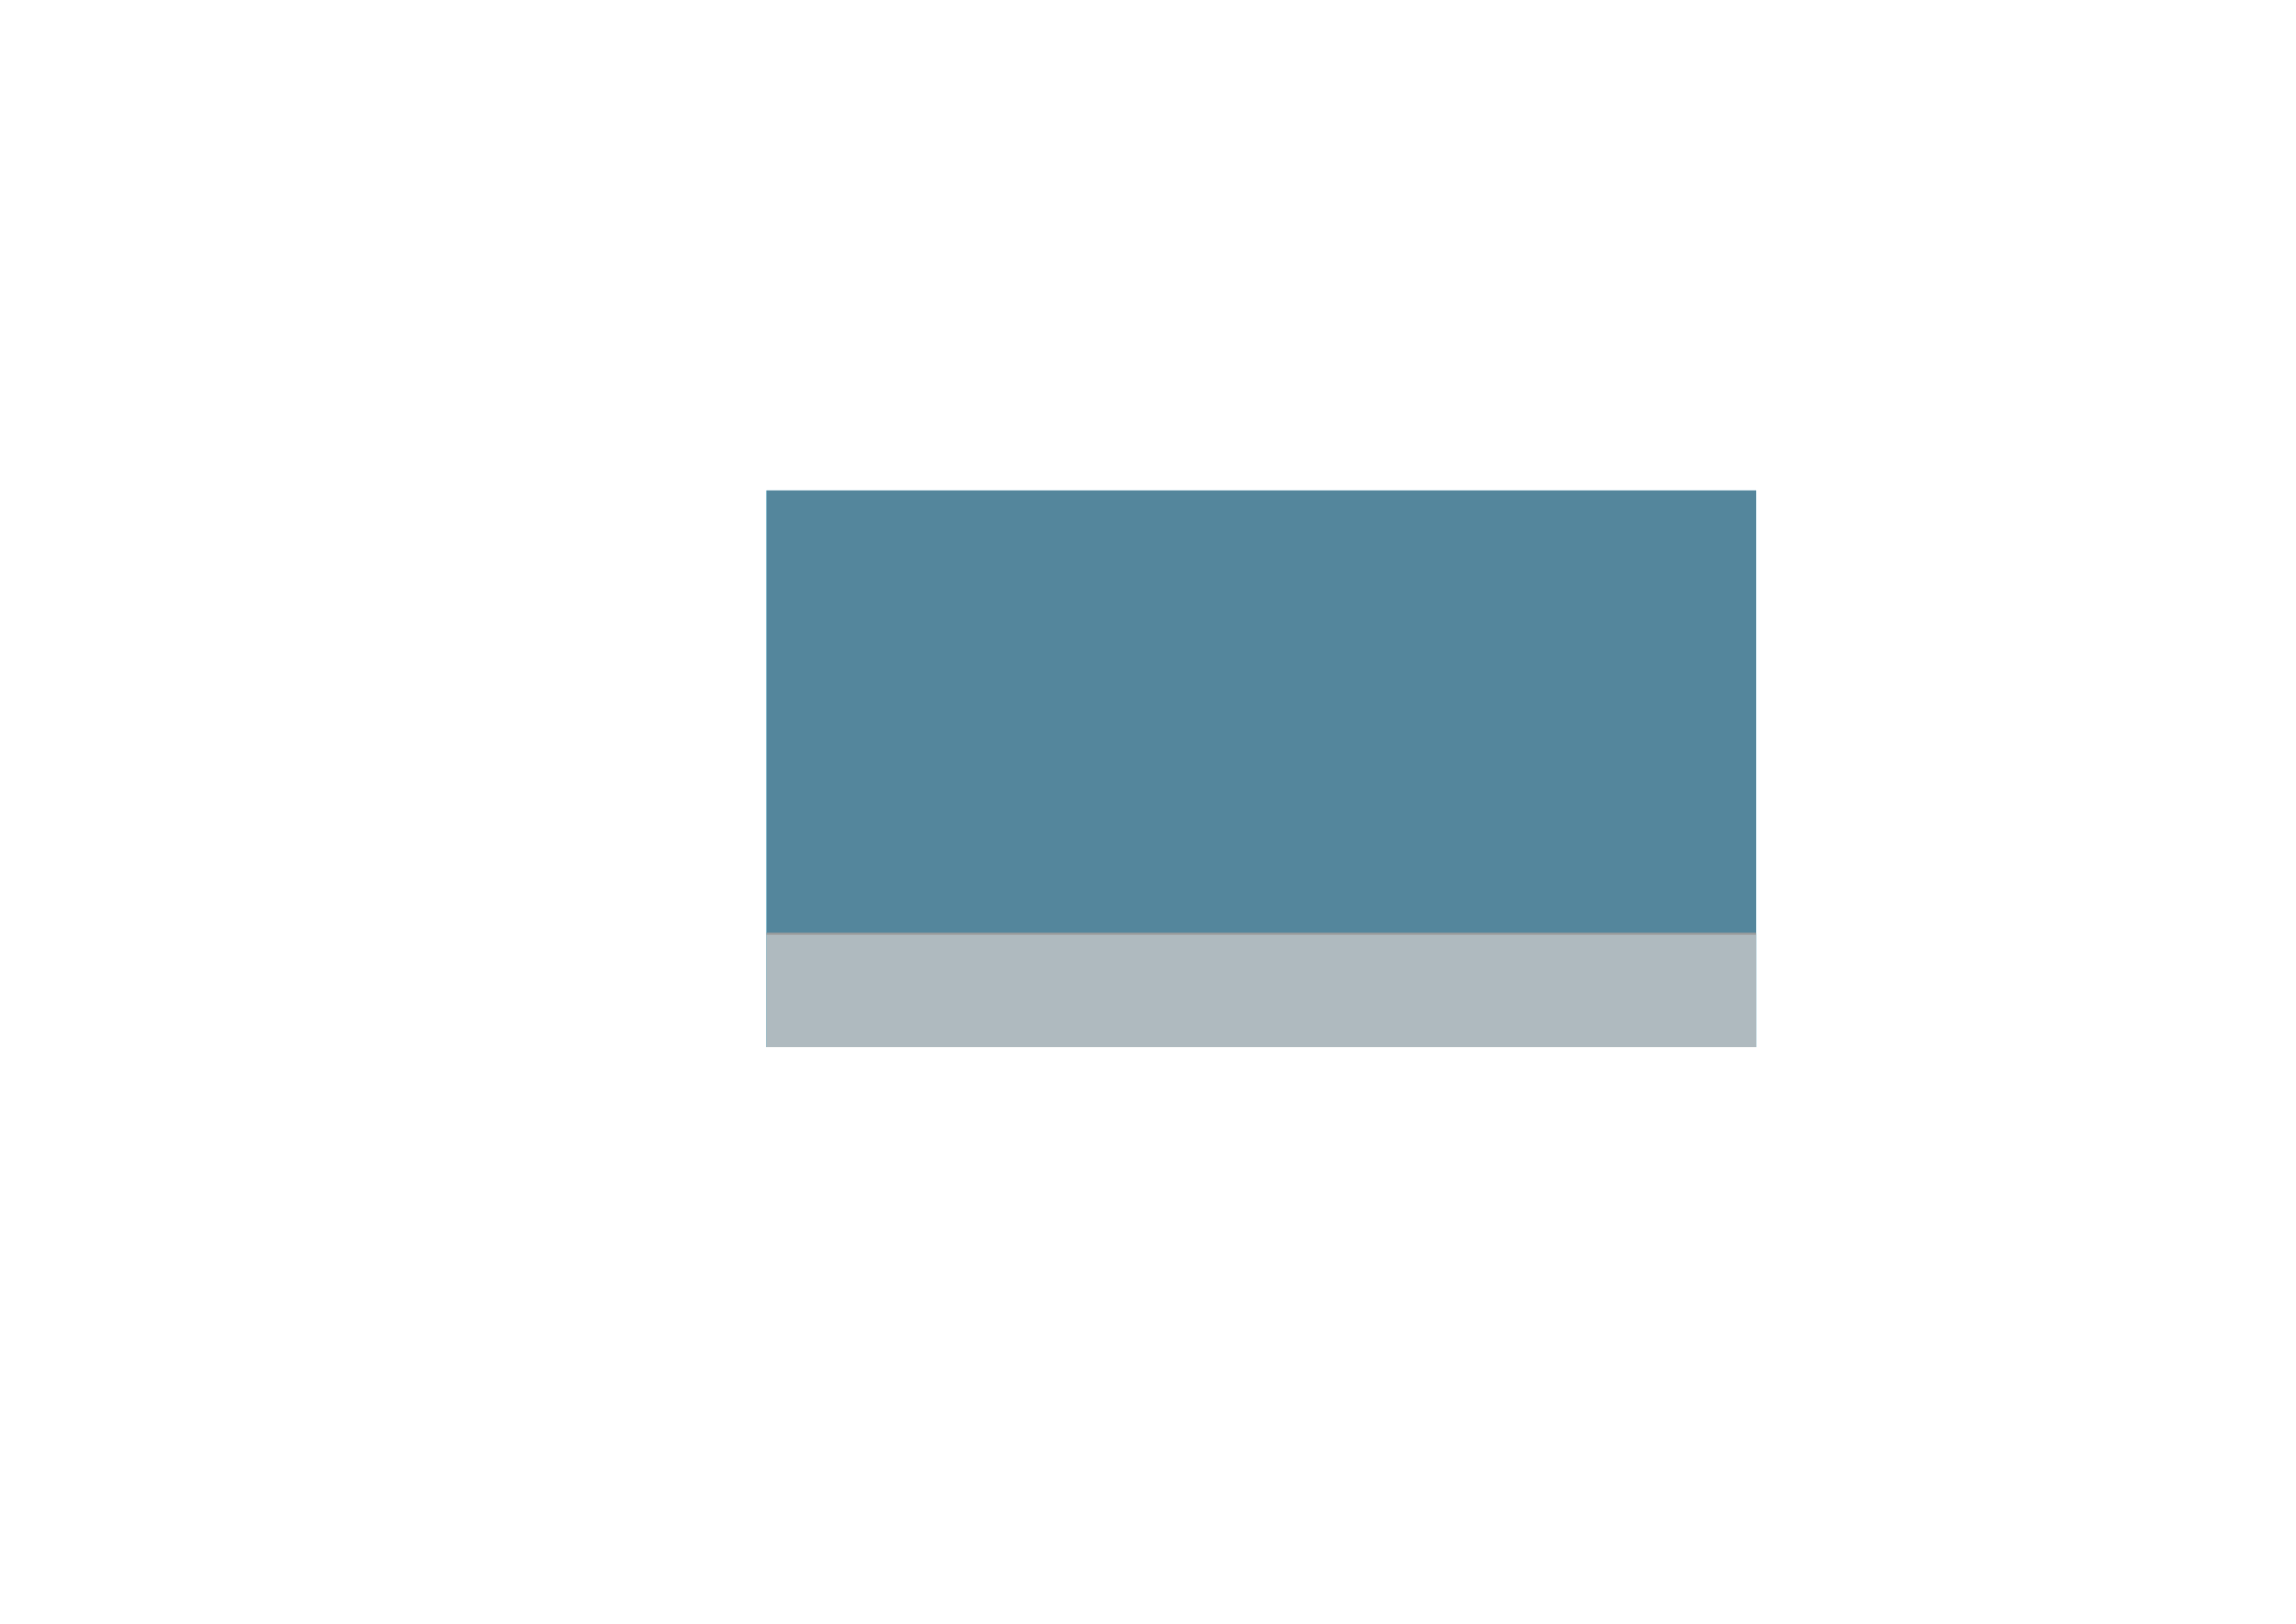
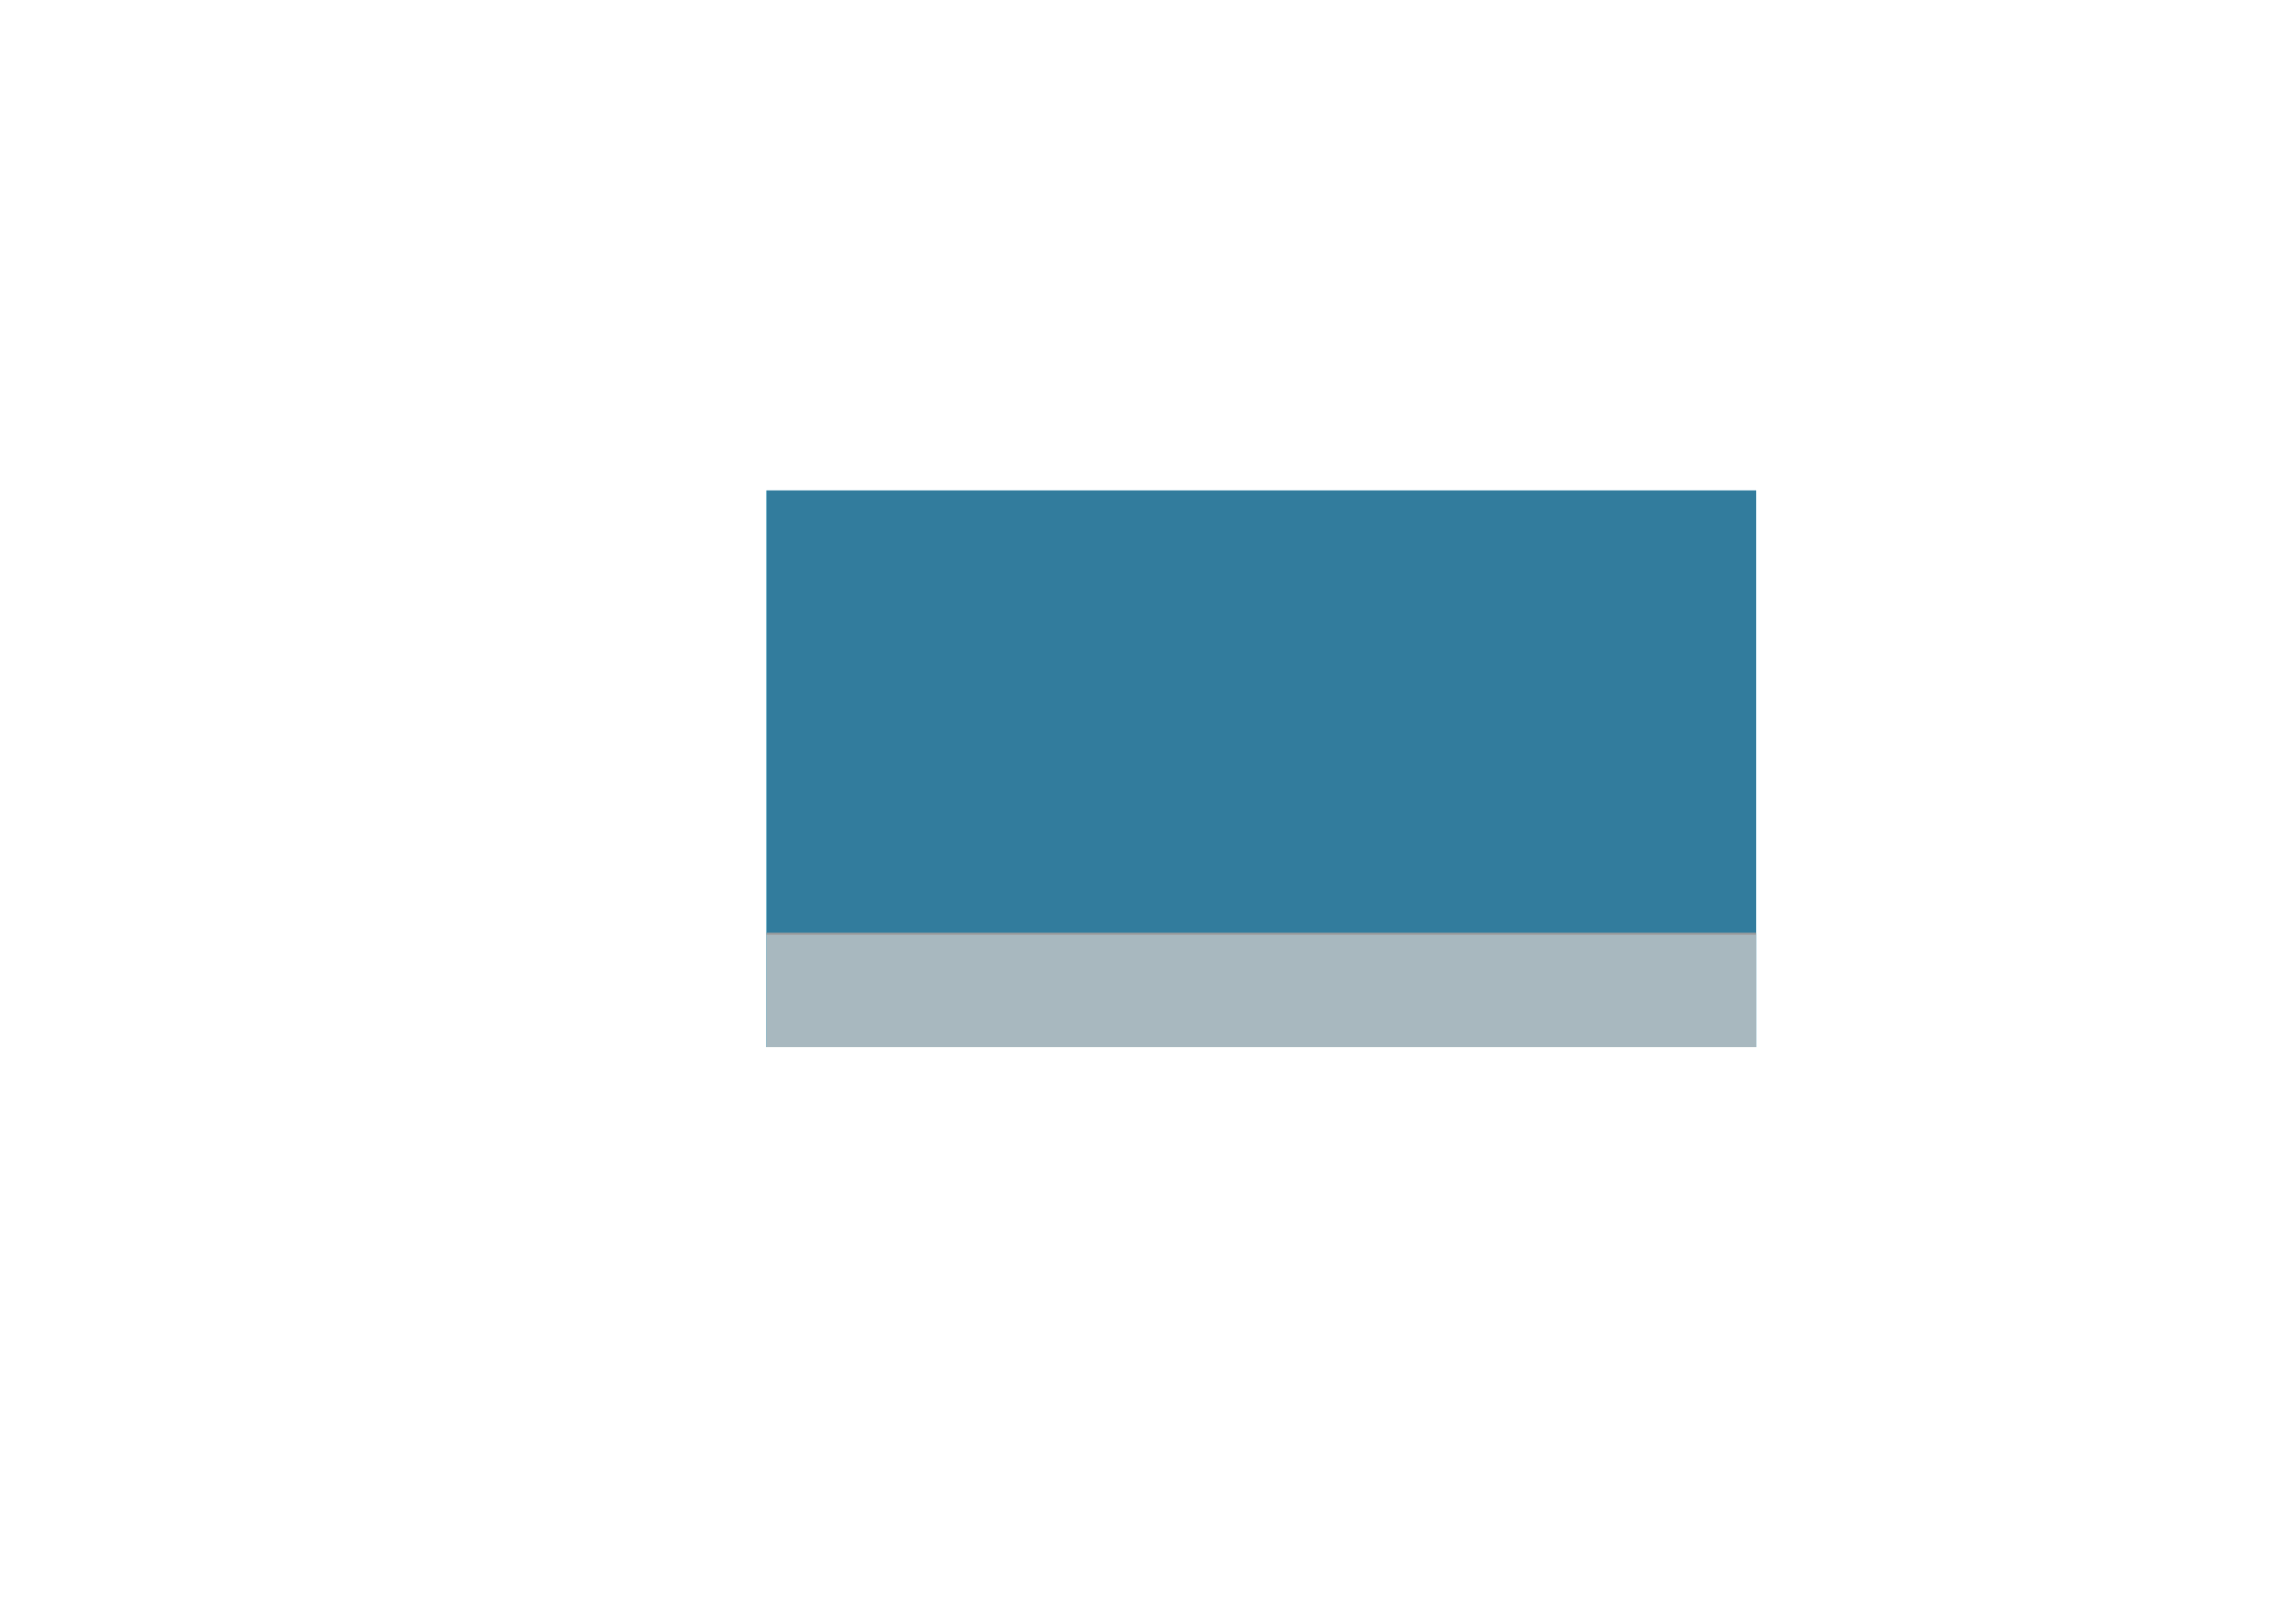
<svg xmlns="http://www.w3.org/2000/svg" width="297mm" height="210mm" viewBox="0 0 297 210" version="1.1" id="svg3621">
  <defs id="defs3615" />
  <g id="layer1" transform="translate(0,-87)">
    <rect style="fill:#009ac5;fill-opacity:1;stroke:none;stroke-width:0.197;stroke-opacity:1" id="rect4166" width="128" height="72" x="99.157" y="150.432" />
    <g id="g4203">
      <rect y="207.732" x="99.157" height="14.7" width="128" id="rect3592" style="fill:#c8c8c8;fill-opacity:0.785;stroke:none;stroke-width:0.265;stroke-opacity:1" />
      <path id="path3594" d="M 99.165,207.771 H 227.144" style="fill:none;stroke:#9d9d9d;stroke-width:0.265px;stroke-linecap:butt;stroke-linejoin:miter;stroke-opacity:1" />
    </g>
-     <rect y="150.432" x="99.157" height="72" width="128" id="rect4921" style="fill:#54869c;fill-opacity:1;stroke:none;stroke-width:0.197;stroke-opacity:1" />
+     <rect y="150.432" x="99.157" height="72" width="128" id="rect4921" style="fill:#327c9d;fill-opacity:1;stroke:none;stroke-width:0.197;stroke-opacity:1" />
    <g id="g4927">
      <rect style="fill:#c8c8c8;fill-opacity:0.785;stroke:none;stroke-width:0.265;stroke-opacity:1" id="rect4923" width="128" height="14.7" x="99.157" y="207.732" />
      <path style="fill:none;stroke:#9d9d9d;stroke-width:0.265px;stroke-linecap:butt;stroke-linejoin:miter;stroke-opacity:1" d="M 99.165,207.771 H 227.144" id="path4925" />
    </g>
  </g>
</svg>
